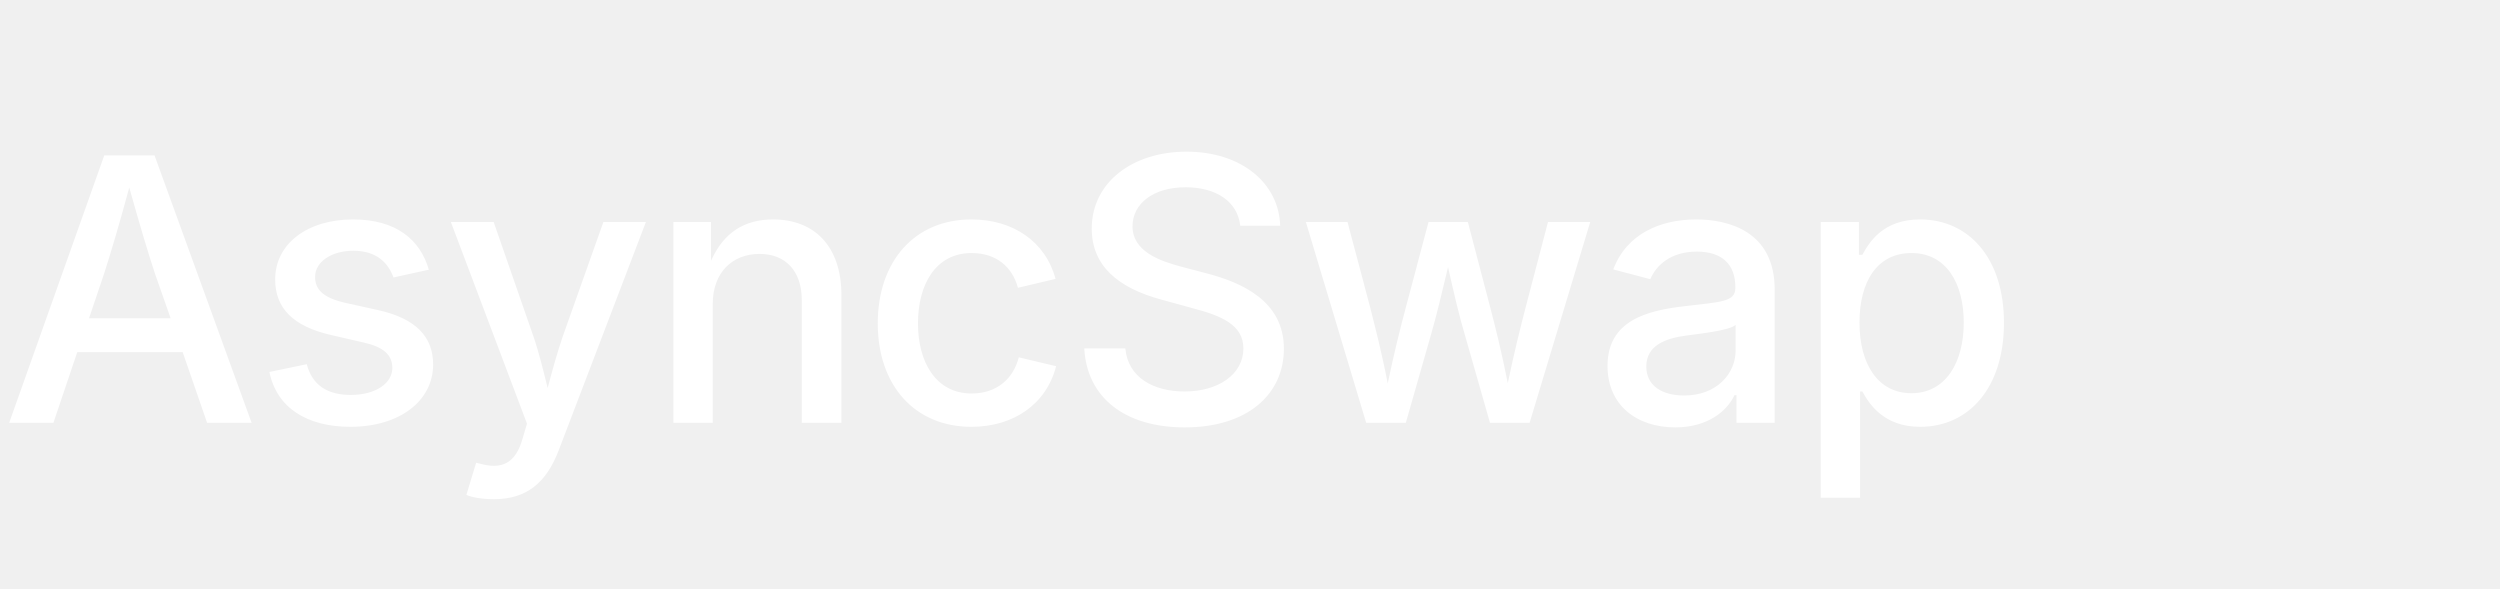
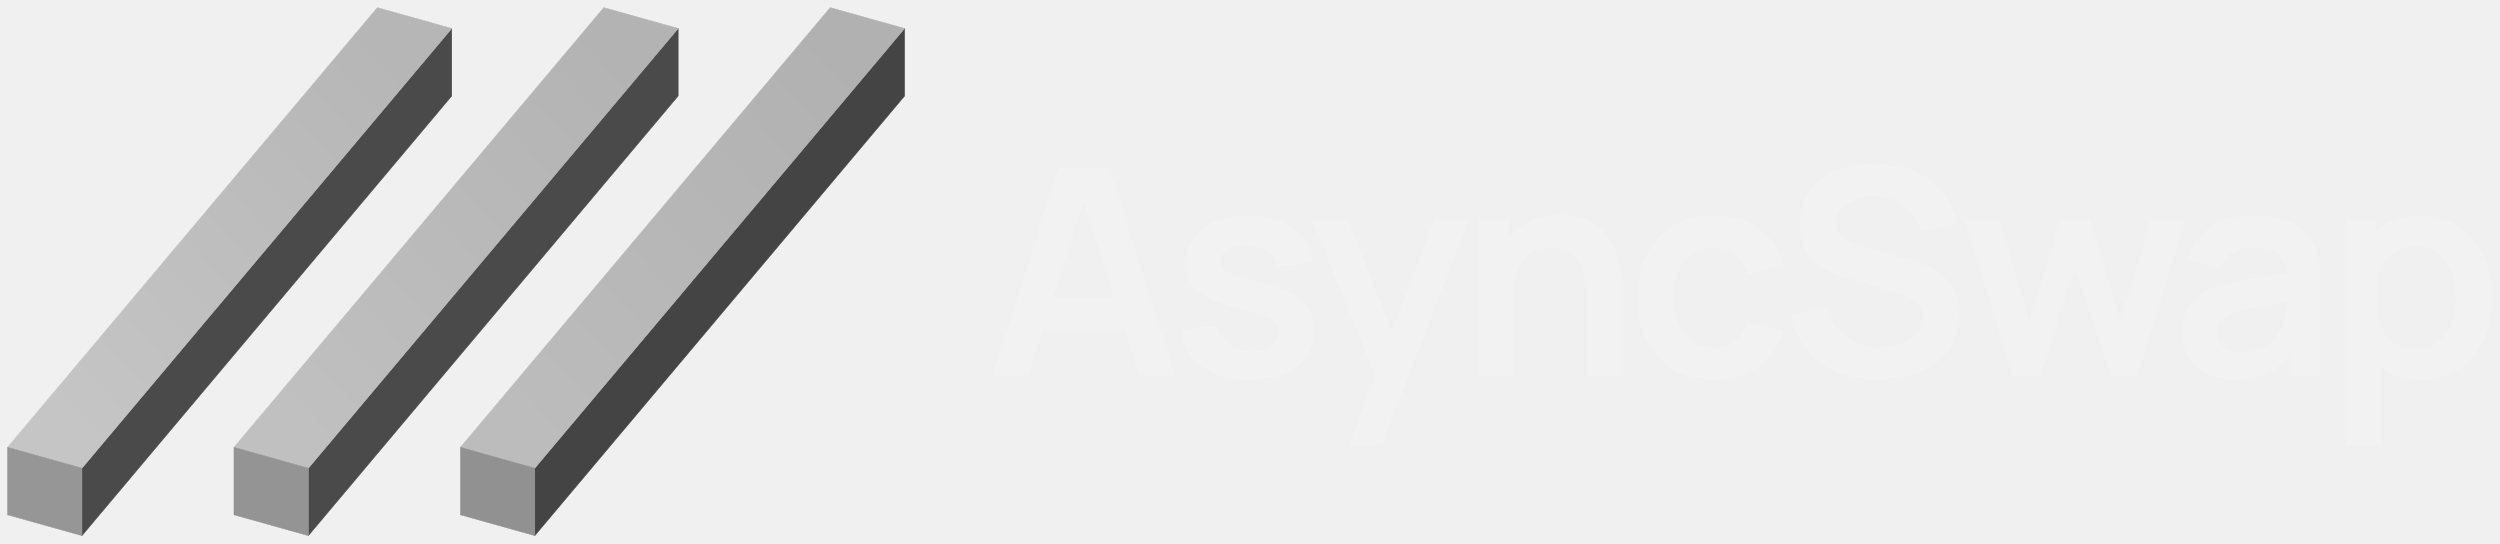
- <svg xmlns="http://www.w3.org/2000/svg" viewBox="0 0 136 32" fill="none">
-   <text x="0" y="23" fill="#FFFFFF" font-family="Inter, ui-sans-serif, system-ui, sans-serif" font-size="20" font-weight="500" letter-spacing="-0.4">AsyncSwap</text>
+ <svg xmlns="http://www.w3.org/2000/svg" viewBox="154 184 1988.3 432" width="1988" height="432">
+   <defs>
+     <linearGradient id="g3" gradientUnits="userSpaceOnUse" x1="942.2" y1="686.3" x2="346.0" y2="1248.4">
+       <stop offset="0" stop-color="#B6B6B6" />
+       <stop offset="1" stop-color="#C5C5C5" />
+     </linearGradient>
+     <linearGradient id="g4" gradientUnits="userSpaceOnUse" x1="1322.1" y1="686.3" x2="725.9" y2="1248.4">
+       <stop offset="0" stop-color="#B3B3B3" />
+       <stop offset="1" stop-color="#C0C0C0" />
+     </linearGradient>
+     <linearGradient id="g5" gradientUnits="userSpaceOnUse" x1="1702.0" y1="686.3" x2="1105.8" y2="1248.4">
+       <stop offset="0" stop-color="#B1B1B1" />
+       <stop offset="1" stop-color="#BBBCBB" />
+     </linearGradient>
+   </defs>
+   <g transform="translate(160.0,190.0) scale(0.47406) translate(-271.5,-581.0)">
+     <polygon points="1016.74,729.28 1016.74,616.01 396.32,1353.70 396.32,1466.98" fill="#4A4A4A" stroke="#4A4A4A" stroke-width="0.8" stroke-linejoin="round" />
+     <polygon points="1396.61,729.28 1396.61,616.01 776.19,1353.70 776.19,1466.98" fill="#4A4A4A" stroke="#4A4A4A" stroke-width="0.8" stroke-linejoin="round" />
+     <polygon points="1776.49,729.28 1776.49,616.01 1156.06,1353.70 1156.06,1466.98" fill="#444444" stroke="#444444" stroke-width="0.8" stroke-linejoin="round" />
+     <polygon points="1016.74,616.01 891.94,581.02 271.51,1318.71 396.32,1353.70" fill="url(#g3)" stroke="url(#g3)" stroke-width="0.8" stroke-linejoin="round" />
+     <polygon points="1396.61,616.01 1271.81,581.02 651.39,1318.71 776.19,1353.70" fill="url(#g4)" stroke="url(#g4)" stroke-width="0.8" stroke-linejoin="round" />
+     <polygon points="1776.49,616.01 1651.68,581.02 1031.26,1318.71 1156.06,1353.70" fill="url(#g5)" stroke="url(#g5)" stroke-width="0.8" stroke-linejoin="round" />
+     <polygon points="396.32,1466.98 396.32,1353.70 271.51,1318.71 271.51,1431.99" fill="#969696" stroke="#969696" stroke-width="0.8" stroke-linejoin="round" />
+     <polygon points="776.19,1466.98 776.19,1353.70 651.39,1318.71 651.39,1431.99" fill="#949494" stroke="#949494" stroke-width="0.8" stroke-linejoin="round" />
+     <polygon points="1156.06,1466.98 1156.06,1353.70 1031.26,1318.71 1031.26,1431.99" fill="#919191" stroke="#919191" stroke-width="0.8" stroke-linejoin="round" />
+   </g>
+   <path d="M4.6 0.0 56.81 -165.6H97.405L149.615 0.0H121.095L73.715 -148.58H79.925L33.12 0.0ZM33.695 -35.88V-61.755H120.635V-35.88ZM209.07 3.45Q186.07 3.45 171.695 -6.9Q157.32 -17.25 154.215 -35.995L182.505 -40.365Q184.69 -31.165 192.165 -25.875Q199.64 -20.585 211.025 -20.585Q221.03 -20.585 226.493 -24.553Q231.955 -28.52 231.955 -35.42Q231.955 -39.675 229.942 -42.263Q227.93 -44.85 221.145 -47.265Q214.36 -49.68 200.33 -53.36Q184.69 -57.5 175.49 -62.273Q166.29 -67.045 162.265 -73.6Q158.24 -80.155 158.24 -89.47Q158.24 -101.085 164.335 -109.71Q170.43 -118.335 181.355 -122.993Q192.28 -127.65 207.115 -127.65Q221.605 -127.65 232.818 -123.165Q244.03 -118.68 250.93 -110.4Q257.83 -102.12 259.44 -90.965L231.15 -85.905Q230.115 -93.84 223.963 -98.44Q217.81 -103.04 207.575 -103.615Q197.8 -104.19 191.82 -100.683Q185.84 -97.175 185.84 -90.85Q185.84 -87.285 188.255 -84.755Q190.67 -82.225 197.973 -79.695Q205.275 -77.165 219.765 -73.485Q234.6 -69.69 243.513 -64.802Q252.425 -59.915 256.393 -53.13Q260.36 -46.345 260.36 -36.685Q260.36 -17.94 246.733 -7.245Q233.105 3.45 209.07 3.45ZM288.19 55.2 312.11 -10.465 312.57 8.855 258.405 -124.2H287.27L325.68 -25.76H318.32L355.695 -124.2H383.41L314.18 55.2ZM477.25 0.0V-59.8Q477.25 -65.665 476.445 -72.795Q475.64 -79.925 472.707 -86.537Q469.775 -93.15 463.967 -97.405Q458.16 -101.66 448.27 -101.66Q442.98 -101.66 437.805 -99.935Q432.63 -98.21 428.433 -94.013Q424.235 -89.815 421.705 -82.513Q419.175 -75.21 419.175 -63.825L402.73 -70.84Q402.73 -86.71 408.883 -99.59Q415.035 -112.47 426.995 -120.118Q438.955 -127.765 456.435 -127.765Q470.235 -127.765 479.205 -123.165Q488.175 -118.565 493.465 -111.435Q498.755 -104.305 501.285 -96.255Q503.815 -88.205 504.562 -81.017Q505.31 -73.83 505.31 -69.345V0.0ZM391.115 0.0V-124.2H415.84V-85.675H419.175V0.0ZM577.99 3.45Q558.785 3.45 545.215 -5.117Q531.645 -13.685 524.458 -28.52Q517.27 -43.355 517.155 -62.1Q517.27 -81.19 524.688 -95.968Q532.105 -110.745 545.79 -119.198Q559.475 -127.65 578.335 -127.65Q599.495 -127.65 614.158 -117.013Q628.82 -106.375 633.305 -87.975L605.705 -80.5Q602.485 -90.505 595.01 -96.083Q587.535 -101.66 577.99 -101.66Q567.18 -101.66 560.165 -96.543Q553.15 -91.425 549.815 -82.455Q546.48 -73.485 546.48 -62.1Q546.48 -44.39 554.415 -33.465Q562.35 -22.54 577.99 -22.54Q589.03 -22.54 595.413 -27.6Q601.795 -32.66 605.015 -42.205L633.305 -35.88Q627.555 -16.905 613.18 -6.728Q598.805 3.45 577.99 3.45ZM708.515 3.45Q690.345 3.45 675.798 -2.875Q661.25 -9.2 651.878 -20.988Q642.505 -32.775 639.975 -48.99L668.725 -53.36Q672.405 -38.64 683.847 -30.59Q695.29 -22.54 710.24 -22.54Q719.095 -22.54 726.915 -25.3Q734.735 -28.06 739.622 -33.35Q744.51 -38.64 744.51 -46.345Q744.51 -49.795 743.36 -52.728Q742.21 -55.66 739.967 -57.96Q737.725 -60.26 734.217 -62.158Q730.71 -64.055 726.11 -65.435L683.33 -78.085Q677.81 -79.695 671.428 -82.398Q665.045 -85.1 659.352 -89.873Q653.66 -94.645 650.037 -102.062Q646.415 -109.48 646.415 -120.405Q646.415 -136.39 654.523 -147.257Q662.63 -158.125 676.372 -163.53Q690.115 -168.935 706.905 -168.82Q723.925 -168.705 737.265 -163.012Q750.605 -157.32 759.575 -146.51Q768.545 -135.7 772.225 -120.405L742.44 -115.23Q740.6 -123.97 735.368 -130.123Q730.135 -136.275 722.602 -139.495Q715.07 -142.715 706.56 -142.945Q698.28 -143.06 691.207 -140.473Q684.135 -137.885 679.822 -133.055Q675.51 -128.225 675.51 -121.785Q675.51 -115.69 679.19 -111.838Q682.87 -107.985 688.332 -105.743Q693.795 -103.5 699.43 -102.005L729.1 -93.725Q735.195 -92.115 742.785 -89.355Q750.375 -86.595 757.39 -81.65Q764.405 -76.705 768.947 -68.655Q773.49 -60.605 773.49 -48.185Q773.49 -35.305 768.143 -25.587Q762.795 -15.87 753.71 -9.43Q744.625 -2.99 732.952 0.23Q721.28 3.45 708.515 3.45ZM815.695 0.0 777.745 -124.43 804.885 -124.2 829.15 -44.505 853.76 -124.2H877.105L901.6 -44.505L925.98 -124.2H953.12L915.17 0.0H893.55L865.375 -85.445L837.315 0.0ZM992.45 3.45Q978.995 3.45 969.68 -1.667Q960.365 -6.785 955.592 -15.295Q950.82 -23.805 950.82 -34.04Q950.82 -43.01 953.81 -50.198Q956.8 -57.385 963.01 -62.618Q969.22 -67.85 979.11 -71.185Q986.585 -73.6 996.648 -75.555Q1006.71 -77.51 1018.498 -79.178Q1030.285 -80.845 1043.165 -82.8L1033.275 -77.165Q1033.39 -90.045 1027.525 -96.14Q1021.66 -102.235 1007.745 -102.235Q999.35 -102.235 991.53 -98.325Q983.71 -94.415 980.605 -84.87L955.305 -92.805Q959.905 -108.56 972.842 -118.105Q985.78 -127.65 1007.745 -127.65Q1024.305 -127.65 1036.898 -122.245Q1049.49 -116.84 1055.585 -104.535Q1058.92 -97.98 1059.61 -91.138Q1060.3 -84.295 1060.3 -76.245V0.0H1036.035V-26.91L1040.06 -22.54Q1031.665 -9.085 1020.452 -2.818Q1009.24 3.45 992.45 3.45ZM997.97 -18.63Q1007.4 -18.63 1014.07 -21.965Q1020.74 -25.3 1024.707 -30.13Q1028.675 -34.96 1030.055 -39.215Q1032.24 -44.505 1032.528 -51.348Q1032.815 -58.19 1032.815 -62.445L1041.325 -59.915Q1028.79 -57.96 1019.82 -56.465Q1010.85 -54.97 1004.41 -53.648Q997.97 -52.325 993.025 -50.715Q988.195 -48.99 984.86 -46.69Q981.525 -44.39 979.743 -41.4Q977.96 -38.41 977.96 -34.385Q977.96 -29.785 980.26 -26.277Q982.56 -22.77 986.987 -20.7Q991.415 -18.63 997.97 -18.63ZM1140.685 3.45Q1122.515 3.45 1110.21 -5.175Q1097.905 -13.8 1091.695 -28.693Q1085.485 -43.585 1085.485 -62.1Q1085.485 -80.845 1091.695 -95.68Q1097.905 -110.515 1109.923 -119.083Q1121.94 -127.65 1139.65 -127.65Q1157.245 -127.65 1170.183 -119.083Q1183.12 -110.515 1190.25 -95.738Q1197.38 -80.96 1197.38 -62.1Q1197.38 -43.47 1190.365 -28.635Q1183.35 -13.8 1170.585 -5.175Q1157.82 3.45 1140.685 3.45ZM1080.77 55.2V-124.2H1105.265V-37.03H1108.715V55.2ZM1136.43 -21.39Q1147.24 -21.39 1154.255 -26.795Q1161.27 -32.2 1164.662 -41.458Q1168.055 -50.715 1168.055 -62.1Q1168.055 -73.37 1164.605 -82.627Q1161.155 -91.885 1153.91 -97.347Q1146.665 -102.81 1135.51 -102.81Q1124.93 -102.81 1118.26 -97.692Q1111.59 -92.575 1108.428 -83.433Q1105.265 -74.29 1105.265 -62.1Q1105.265 -50.025 1108.428 -40.825Q1111.59 -31.625 1118.433 -26.508Q1125.275 -21.39 1136.43 -21.39Z" fill="#F2F2F2" transform="translate(938.9,482.8)" />
</svg>
